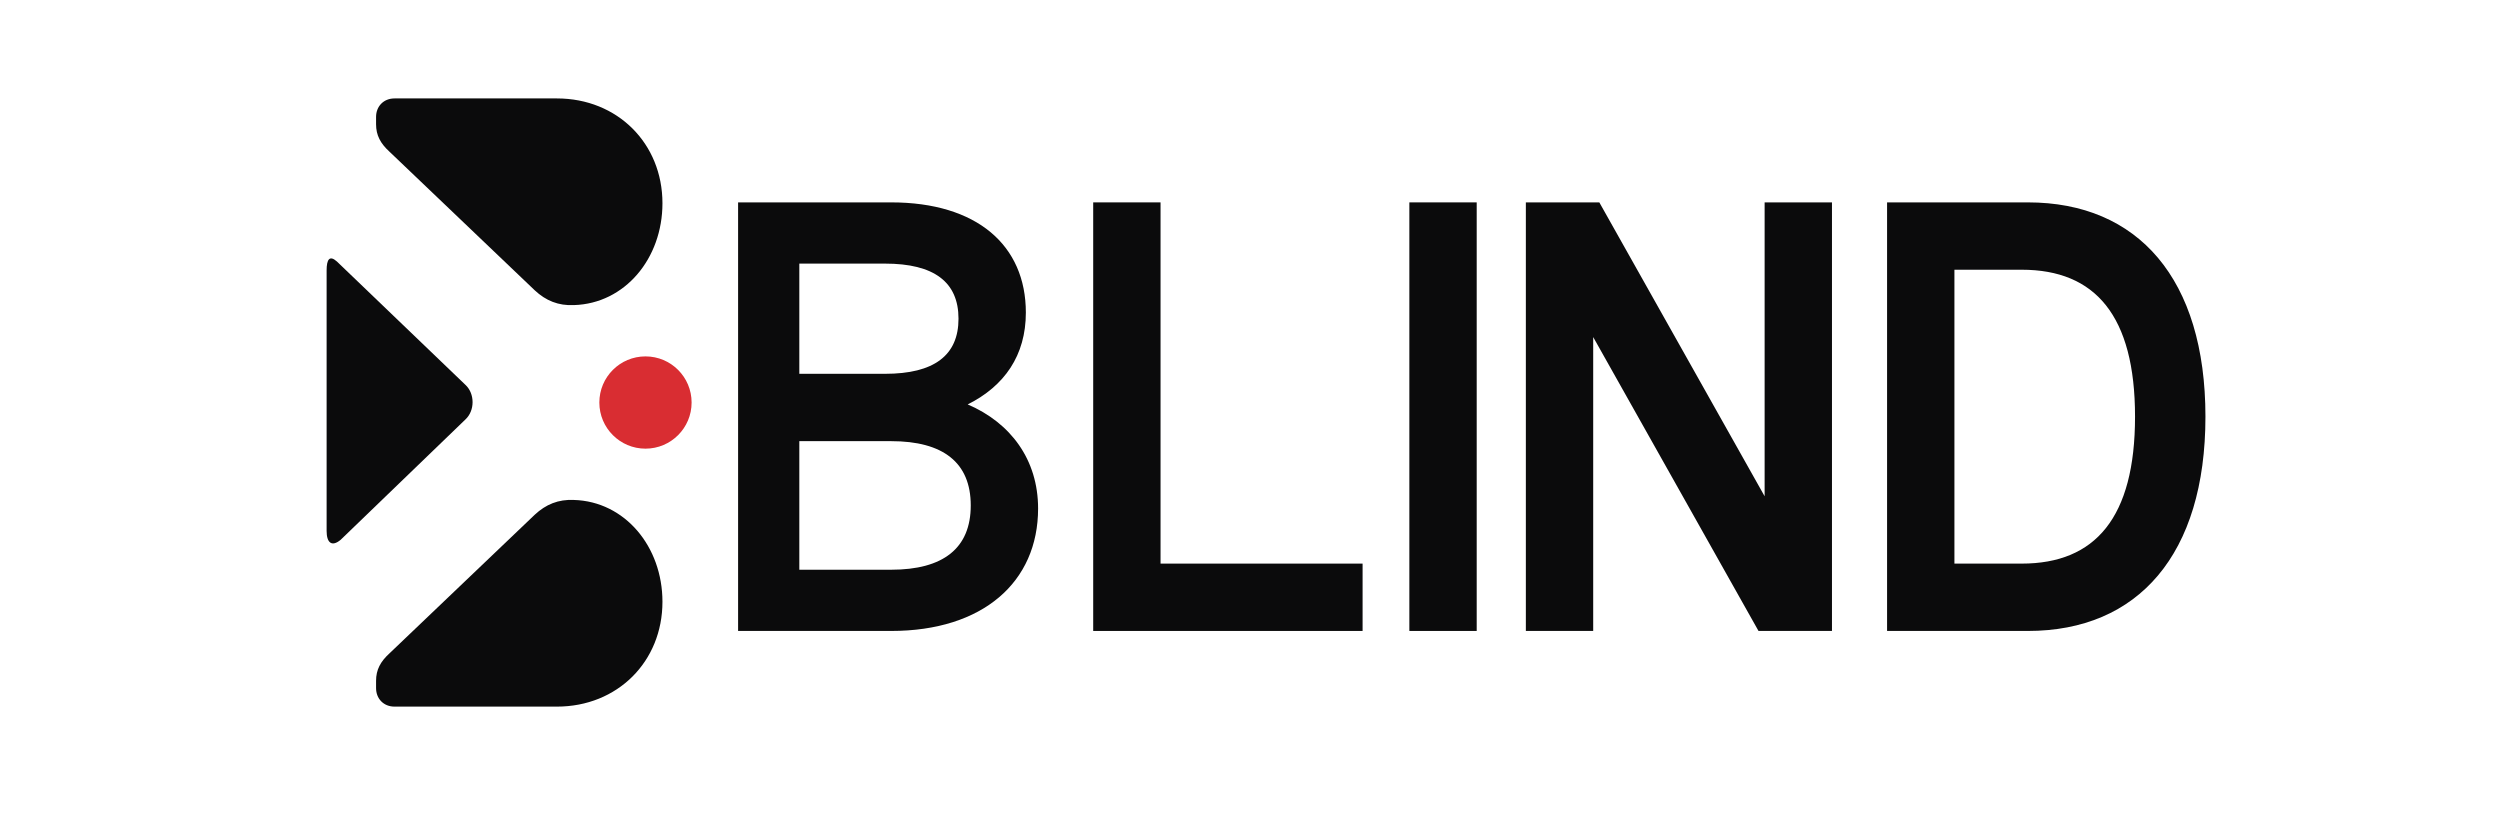
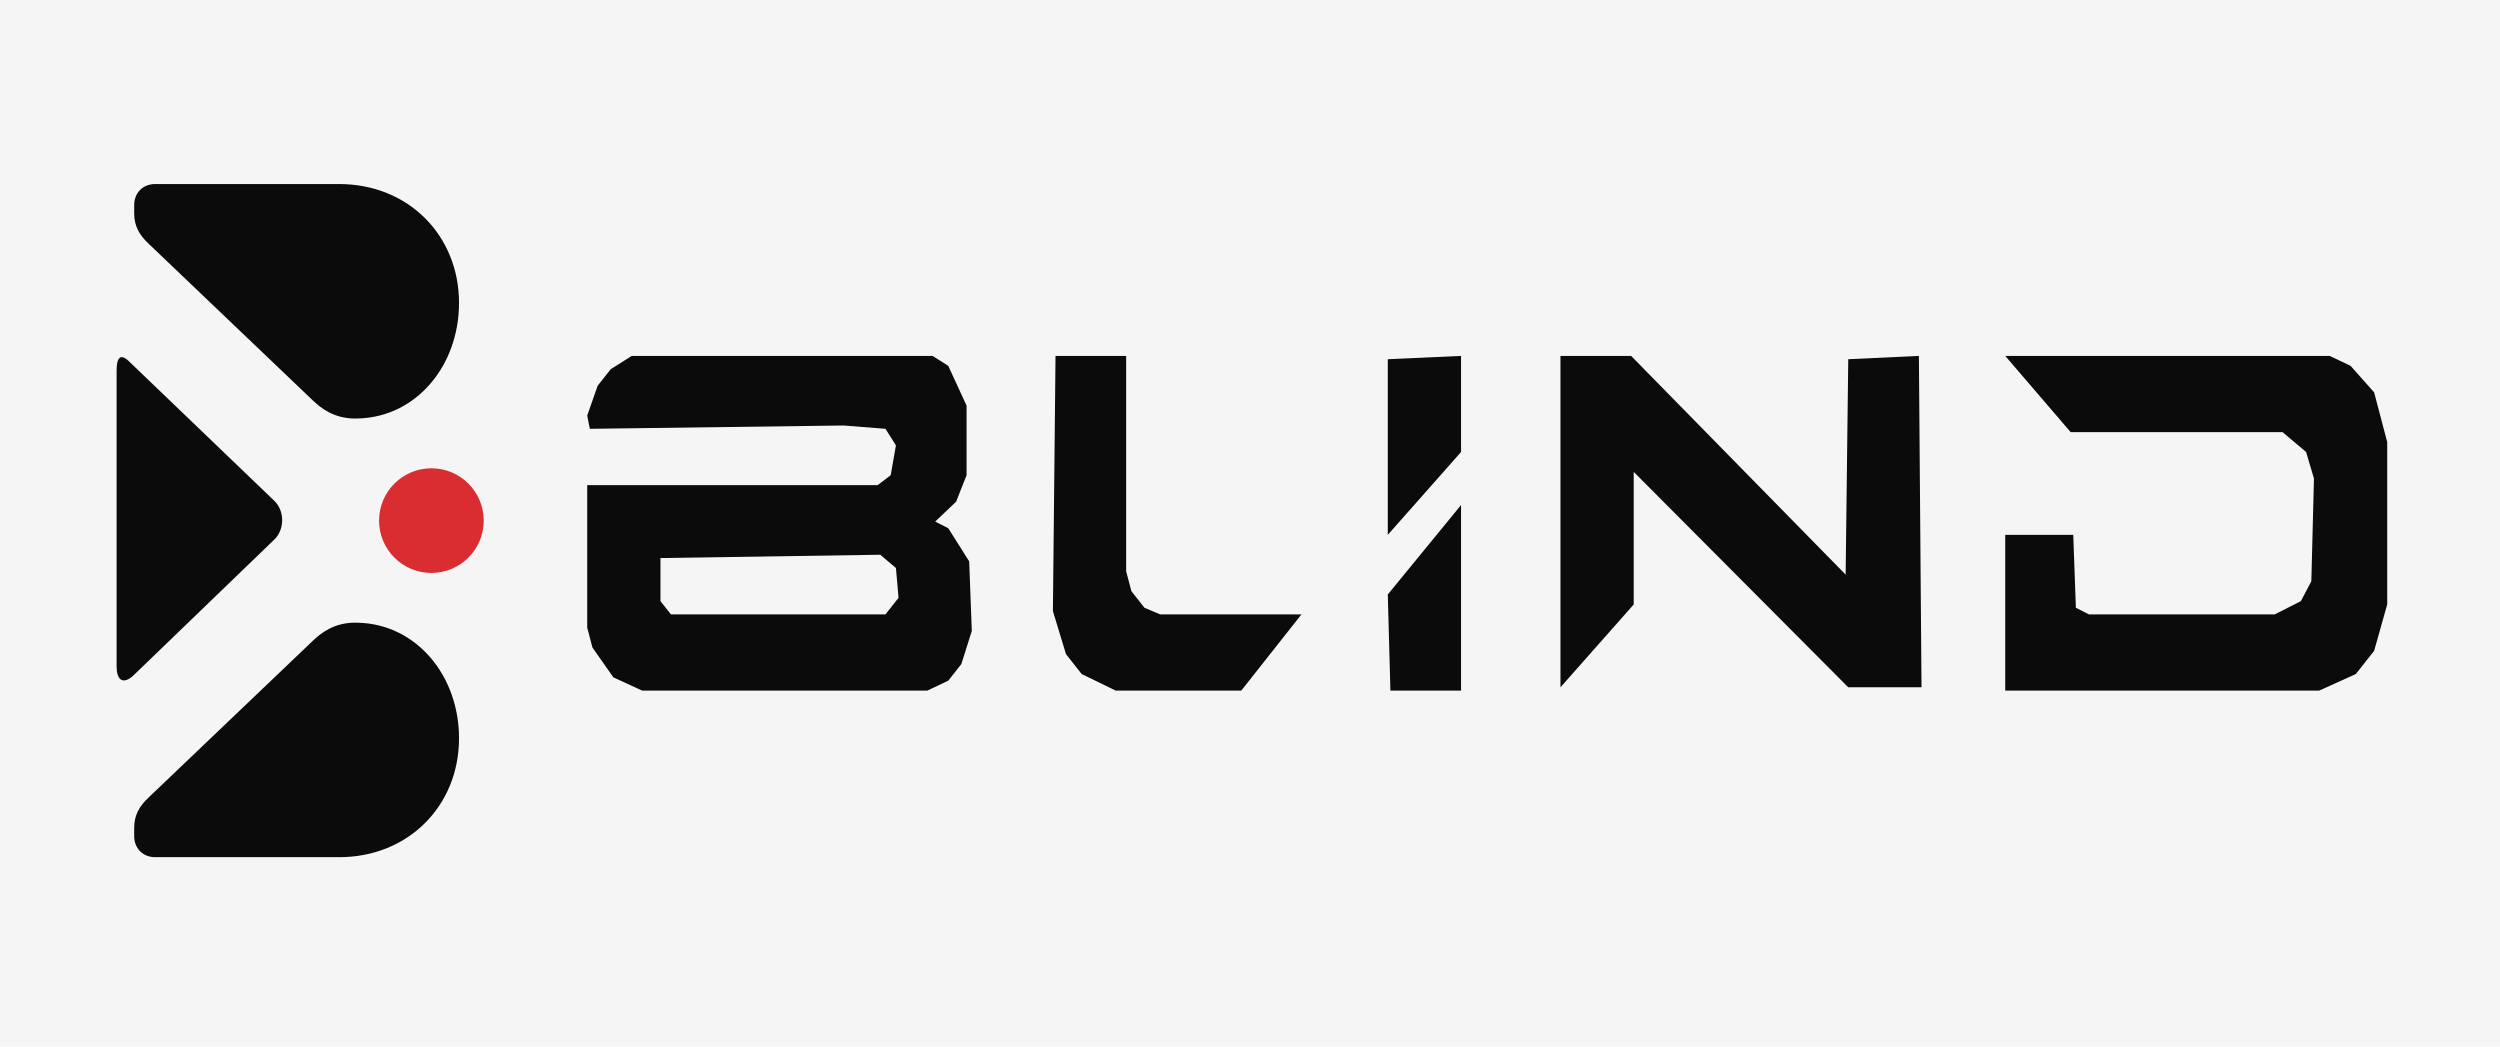
- <svg xmlns="http://www.w3.org/2000/svg" width="2100" height="700" viewBox="0 0 2100 700" fill="none">
-   <g id="blind-mark" transform="translate(40 -50) scale(0.62)">
-     <path d="M 470 214             H 690             C 772 214 833 275 833 356             C 833 431 782 492 713 494             C 692 495 675 488 660 474             L 463 286             C 451 275 445 264 445 249             V 239             C 445 225 455 214 470 214 Z" fill="#0B0B0C" />
-     <path d="M 392 435             C 382 426 378 432 378 447             V 800             C 378 816 385 822 397 812             L 566 649             C 579 637 579 614 566 602             Z" fill="#0B0B0C" />
-     <path d="M 470 1038             H 690             C 772 1038 833 977 833 896             C 833 821 782 760 713 758             C 692 757 675 764 660 778             L 463 966             C 451 977 445 988 445 1003             V 1013             C 445 1027 455 1038 470 1038 Z" fill="#0B0B0C" />
-     <circle cx="810" cy="626" r="62.5" fill="#D92D32" />
+ <svg xmlns="http://www.w3.org/2000/svg" width="2150" height="900" viewBox="325 0 2150 900">
+   <rect x="325" y="0" width="2150" height="900" fill="#F5F5F6" />
+   <g transform="translate(120 -3) scale(0.72)">
+     <g transform="translate(0 10)">
+       <path d="M 470 214            H 690            C 772 214 833 275 833 356            C 833 431 782 492 713 494            C 692 495 675 488 660 474            L 463 286            C 451 275 445 264 445 249            V 239            C 445 225 455 214 470 214            Z" fill="#0B0B0C" />
+     </g>
+     <path d="M 392 435          C 382 426 378 432 378 447          V 800          C 378 816 385 822 397 812          L 566 649          C 579 637 579 614 566 602          Z" fill="#0B0B0C" transform="translate(46 0)" />
+     <g transform="translate(0 -10)">
+       <path d="M 470 1038            H 690            C 772 1038 833 977 833 896            C 833 821 782 760 713 758            C 692 757 675 764 660 778            L 463 966            C 451 977 445 988 445 1003            V 1013            C 445 1027 455 1038 470 1038            Z" fill="#0B0B0C" />
+     </g>
+     <circle cx="800" cy="626" r="62.5" fill="#D92D32" />
  </g>
-   <g id="blind-wordmark">
-     <path d="M0 0 H50 C78 0 94 14 94 36 C94 50 87 60 75 66 C89 72 98 84 98 100 C98 124 80 140 50 140 H0 Z M20 20 V56 H48 C64 56 72 50 72 38 C72 26 64 20 48 20 Z M20 78 V120 H50 C67 120 76 113 76 99 C76 85 67 78 50 78 Z" fill="#0B0B0C" fill-rule="evenodd" transform="translate(620.000 170.000) scale(2.571429)" />
-     <path d="M0 0 H22 V118 H88 V140 H0 Z" fill="#0B0B0C" fill-rule="evenodd" transform="translate(918.286 170.000) scale(2.571429)" />
-     <path d="M0 0 H22 V140 H0 Z" fill="#0B0B0C" fill-rule="evenodd" transform="translate(1183.857 170.000) scale(2.571429)" />
-     <path d="M0 140 V0 H24 L78 96 V0 H100 V140 H76 L22 44 V140 Z" fill="#0B0B0C" fill-rule="evenodd" transform="translate(1281.714 170.000) scale(2.571429)" />
-     <path d="M0 0 H46 C82 0 104 25 104 70 C104 115 82 140 46 140 H0 Z M22 22 V118 H44 C68 118 81 103 81 70 C81 37 68 22 44 22 Z" fill="#0B0B0C" fill-rule="evenodd" transform="translate(1585.143 170.000) scale(2.571429)" />
+   <g fill="#0B0B0C" transform="translate(830 450) scale(2.25 2.85) translate(-425 -786.5)">
+     <path fill-rule="evenodd" clip-rule="evenodd" d="         M 429 745         L 425 754         L 426 758         L 523 757         L 539 758         L 543 763         L 541 772         L 536 775         L 425 775         L 425 818         L 427 824         L 435 833         L 446 837         L 555 837         L 563 834         L 568 829         L 572 819         L 571 798         L 563 788         L 558 786         L 566 780         L 570 772         L 570 751         L 563 739         L 557 736         L 442 736         L 434 740         Z          M 453 797         L 537 796         L 543 800         L 544 809         L 539 814         L 457 814         L 453 810         Z       " />
+     <path d="         M 604 736         L 603 813         L 608 826         L 614 832         L 627 837         L 675 837         L 698 814         L 644 814         L 638 812         L 633 807         L 631 801         L 631 736         Z       " />
+     <path d="         M 759 736         L 731 737         L 731 790         L 759 765         Z       " />
+     <path d="         M 759 781         L 731 808         L 732 837         L 759 837         Z       " />
+     <path d="         M 797 736         L 797 836         L 825 811         L 825 771         L 907 836         L 935 836         L 934 736         L 907 737         L 906 802         L 824 736         Z       " />
+     <path d="         M 967 736         L 992 759         L 1073 759         L 1082 765         L 1085 773         L 1084 804         L 1080 810         L 1070 814         L 999 814         L 994 812         L 993 790         L 967 790         L 967 837         L 1087 837         L 1101 832         L 1108 825         L 1113 811         L 1113 762         L 1108 747         L 1099 739         L 1091 736         Z       " />
  </g>
</svg>
